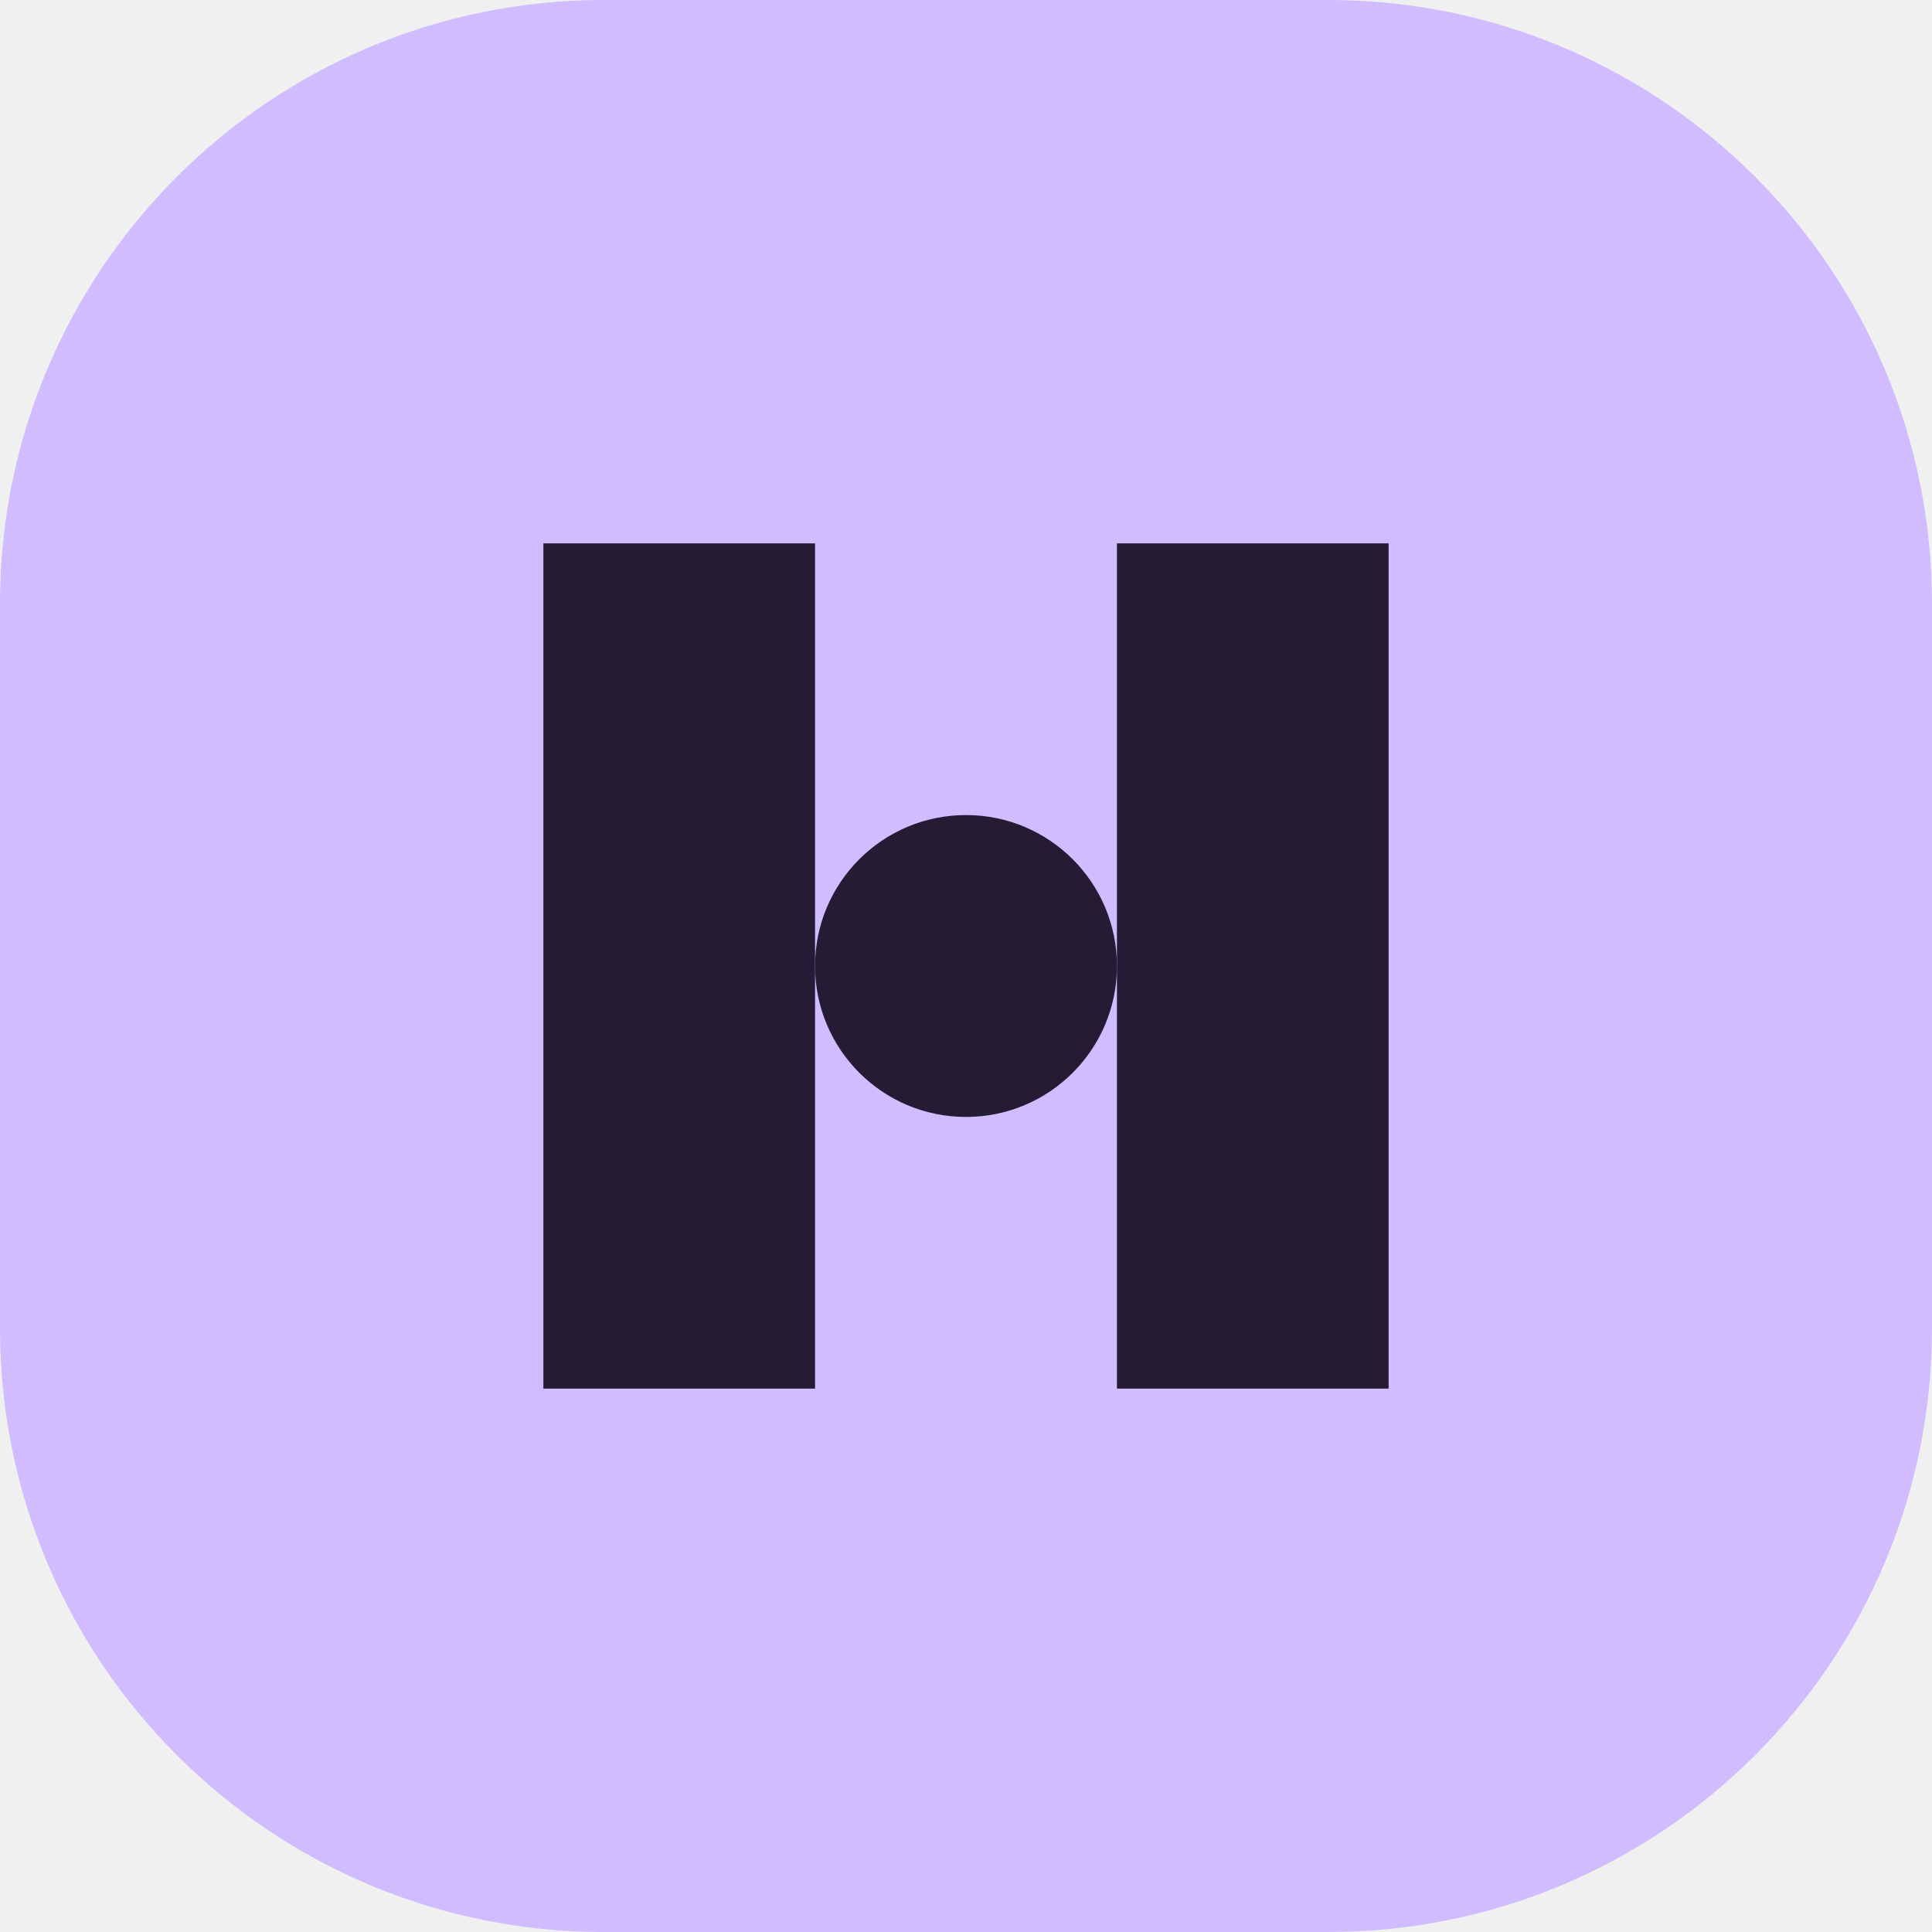
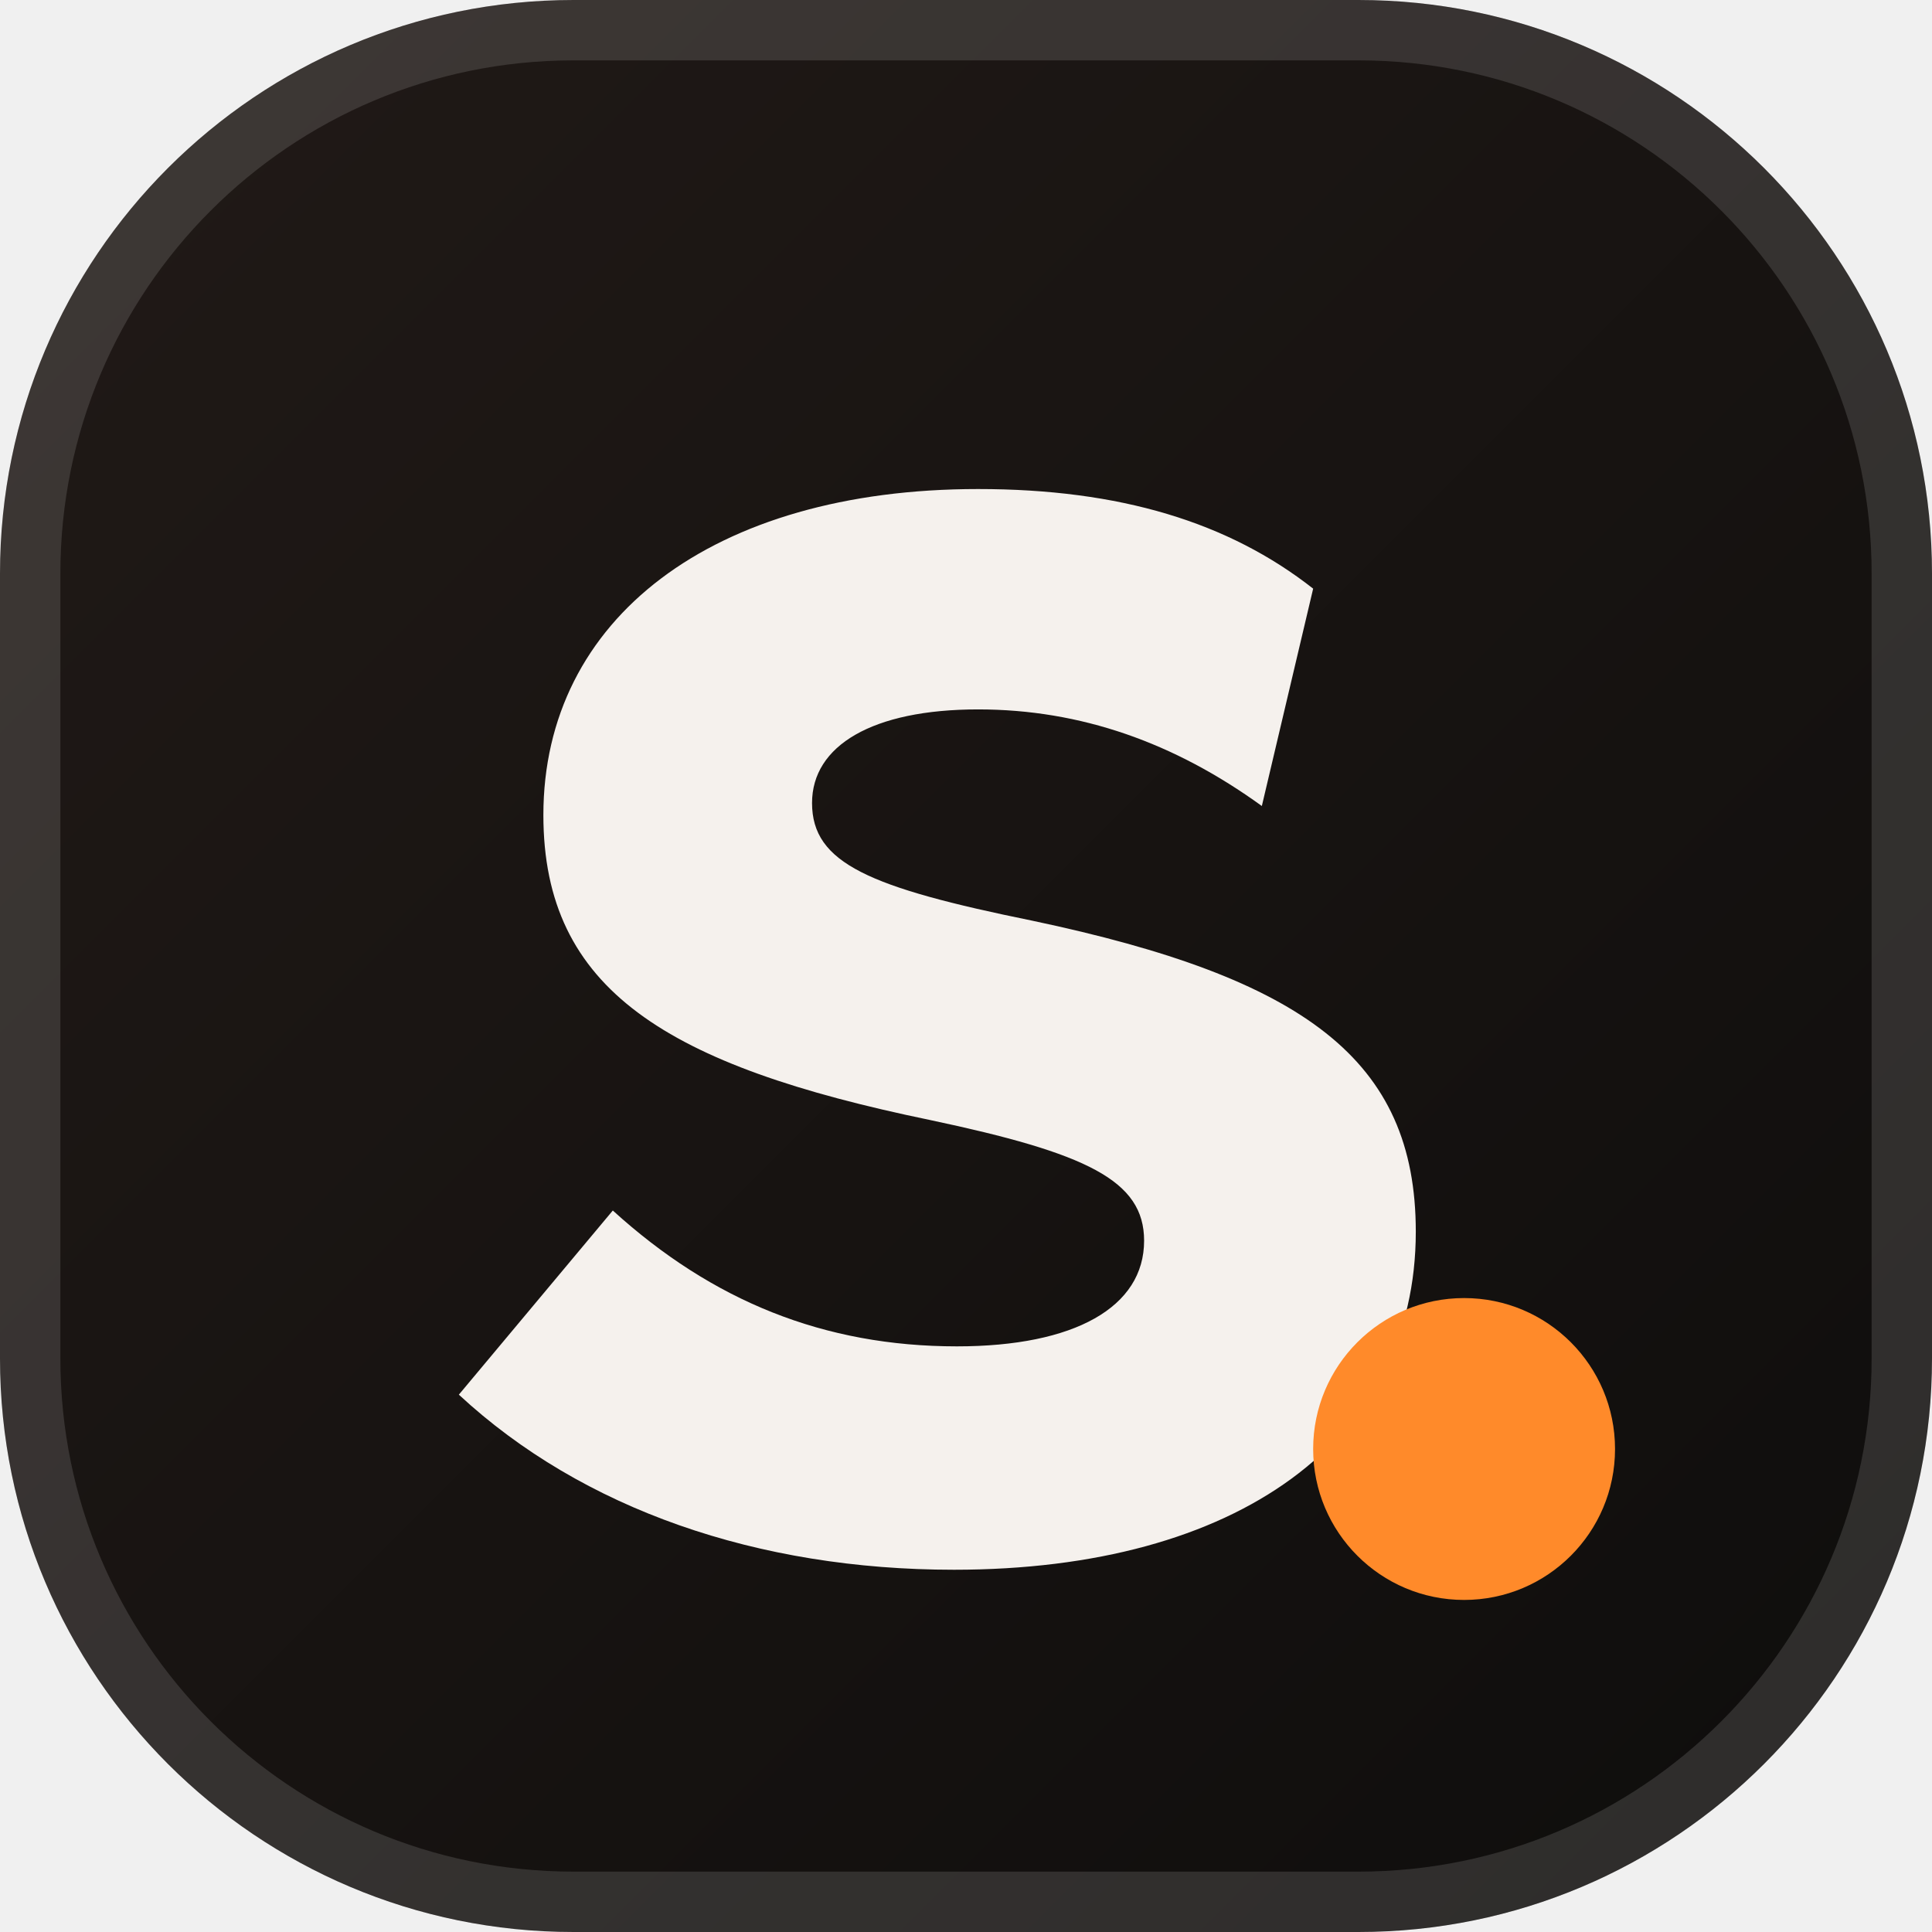
<svg xmlns="http://www.w3.org/2000/svg" viewBox="0 0 64 64">
-   <rect width="64" height="64" rx="20" fill="#d0bcff" />
-   <path d="M18 18h9v28h-9zm19 0h9v28h-9z" fill="#241b35" />
-   <circle cx="32" cy="32" r="5" fill="#241b35" />
+   <defs>
+     <linearGradient id="bg" x1="0" y1="0" x2="1" y2="1">
+       <stop offset="0" stop-color="#211a17" />
+       <stop offset="1" stop-color="#0e0d0c" />
+     </linearGradient>
+   </defs>
+   <rect width="64" height="64" rx="19" fill="url(#bg)" />
+   <rect x="1" y="1" width="62" height="62" rx="18" fill="none" stroke="#ffffff" stroke-opacity=".13" stroke-width="2" />
+   <path d="M43.5 20.5c-2.8-2.2-6.4-3.3-11.1-3.3-8.8 0-14.4 4.3-14.4 10.8 0 5.8 4.1 8.3 12.8 10.1 5.2 1.1 7.1 2 7.1 4 0 2.2-2.3 3.5-6.2 3.5-4.4 0-8.1-1.5-11.4-4.5l-5.1 6.1c4.1 3.8 9.9 5.8 16.4 5.8 9.4 0 15.3-4.3 15.3-11.2 0-5.7-3.7-8.4-12.7-10.3-5.4-1.1-7.3-1.9-7.3-3.9 0-1.9 2-3.1 5.5-3.1 3.4 0 6.5 1.1 9.4 3.2z" fill="#f5f1ed" transform="translate(0 -1)" />
+   <circle cx="48.5" cy="48" r="5" fill="#ff8a2a" />
</svg>
